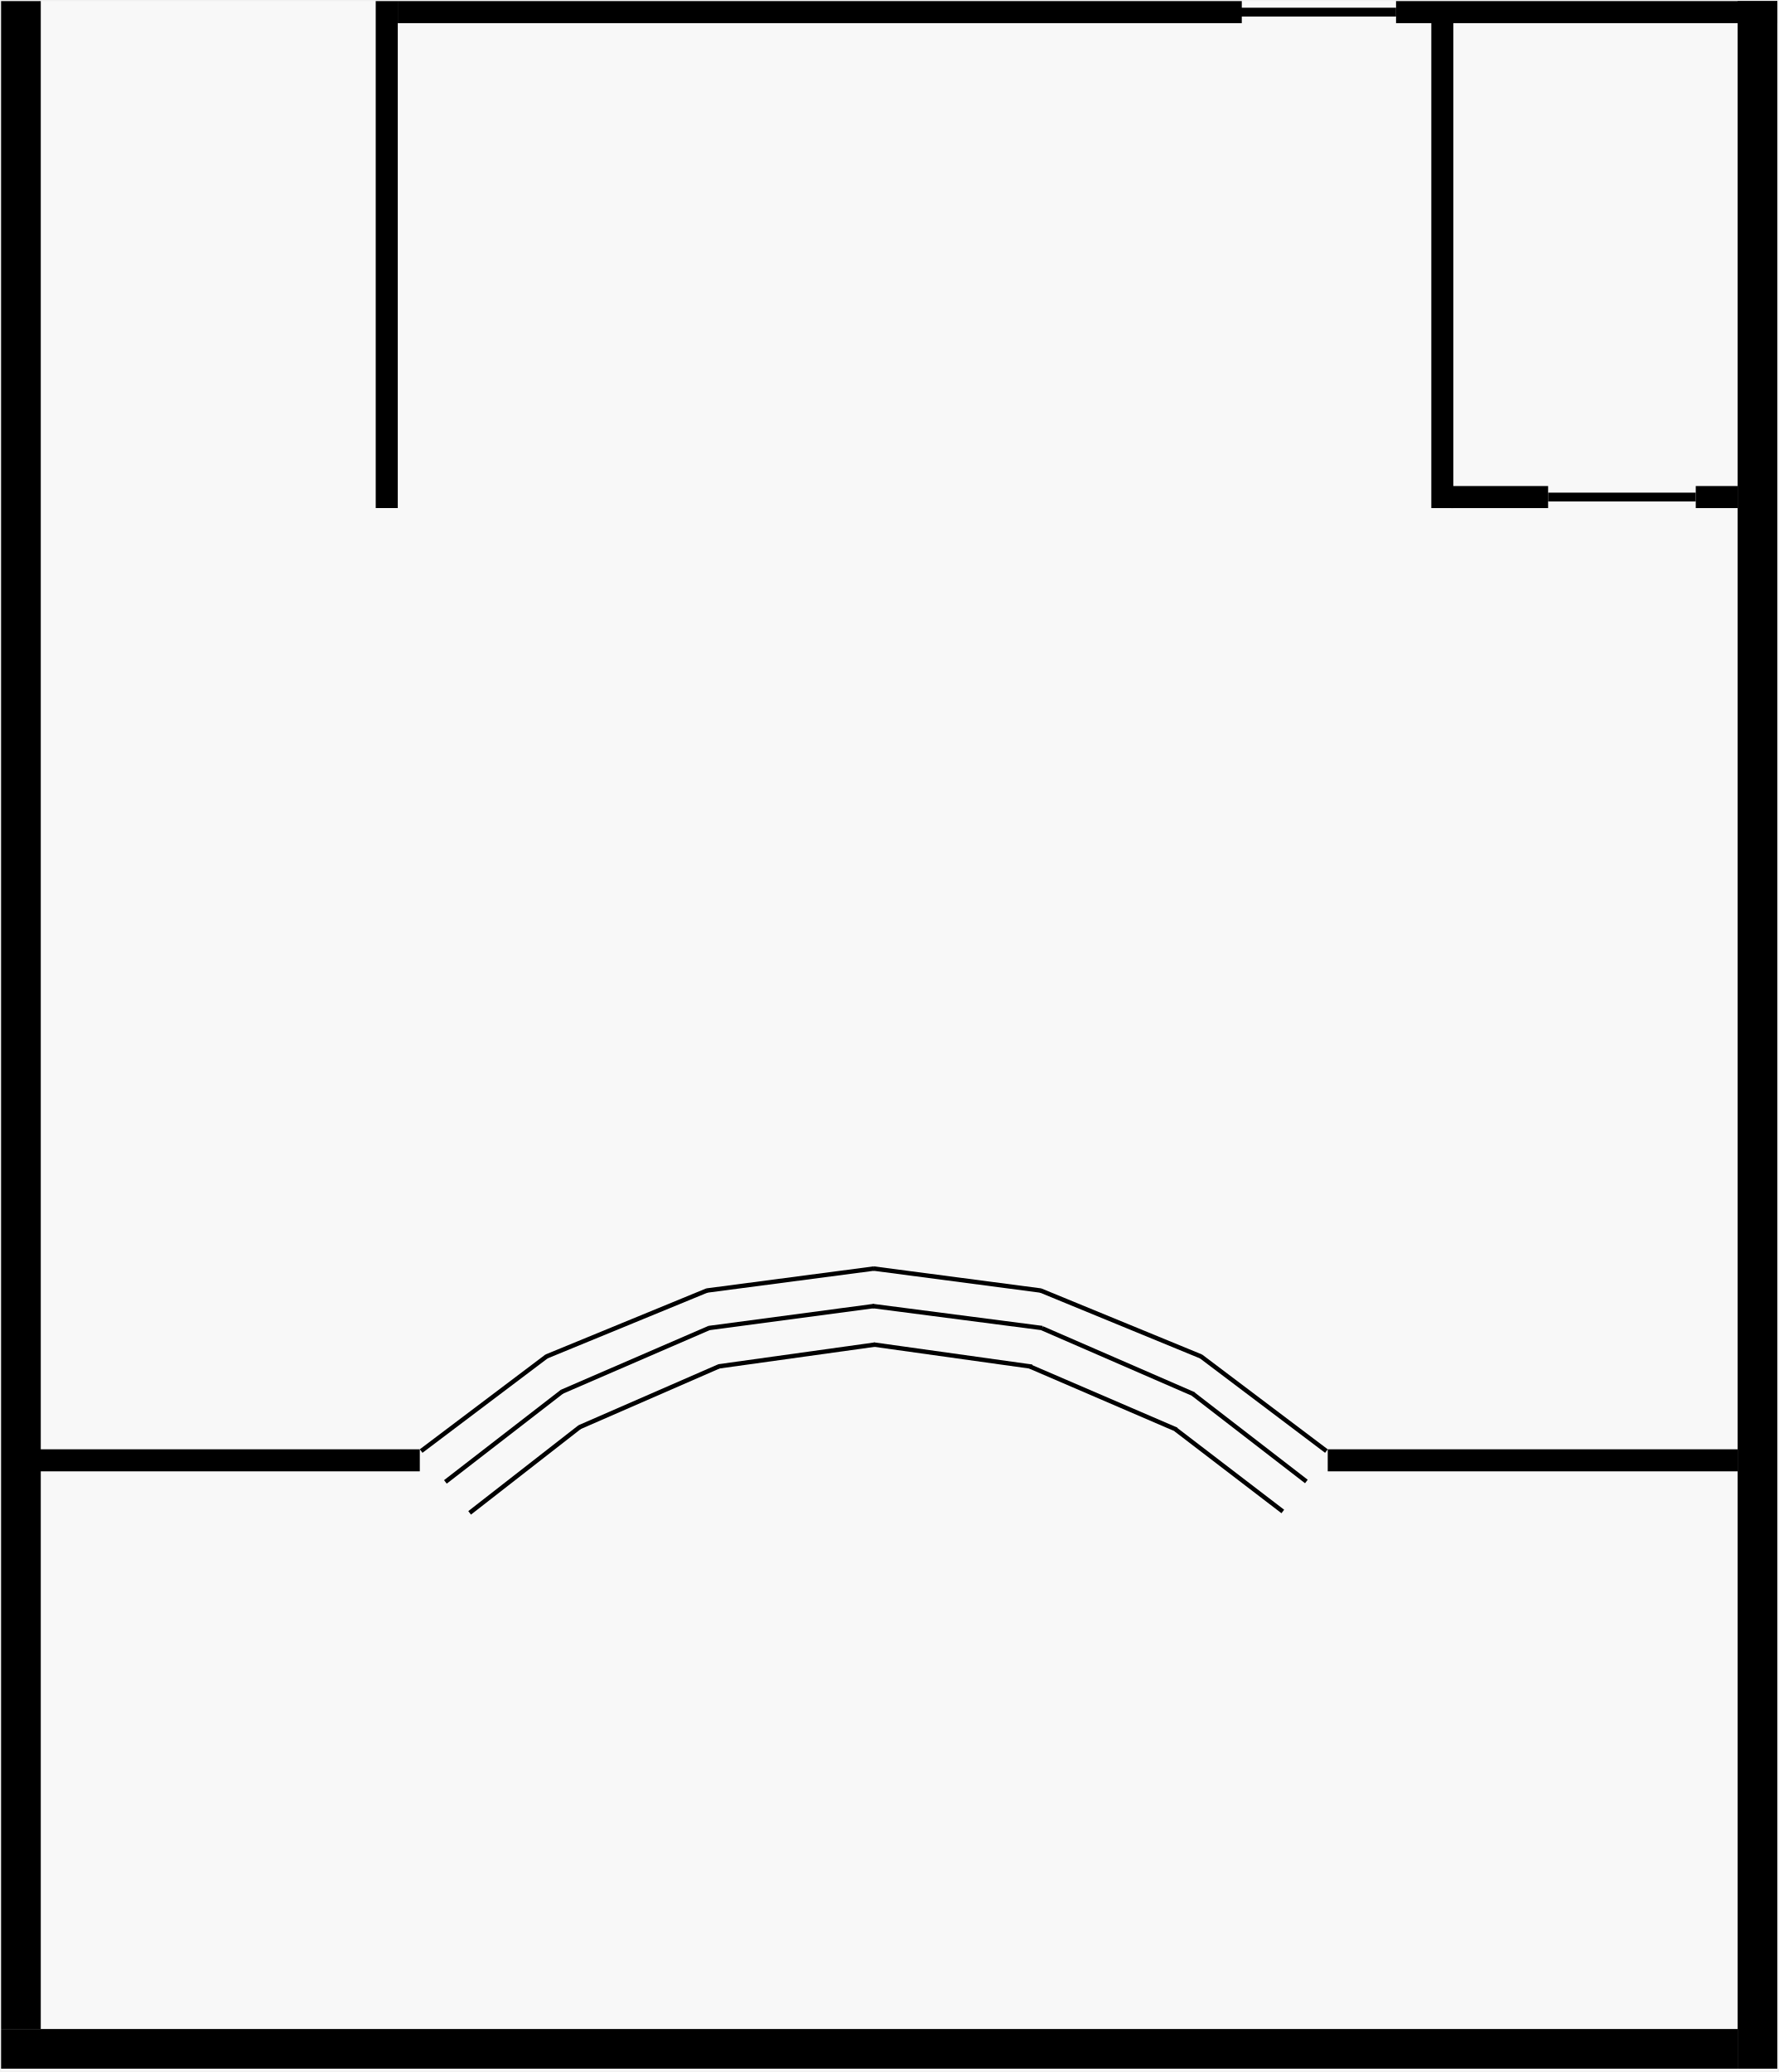
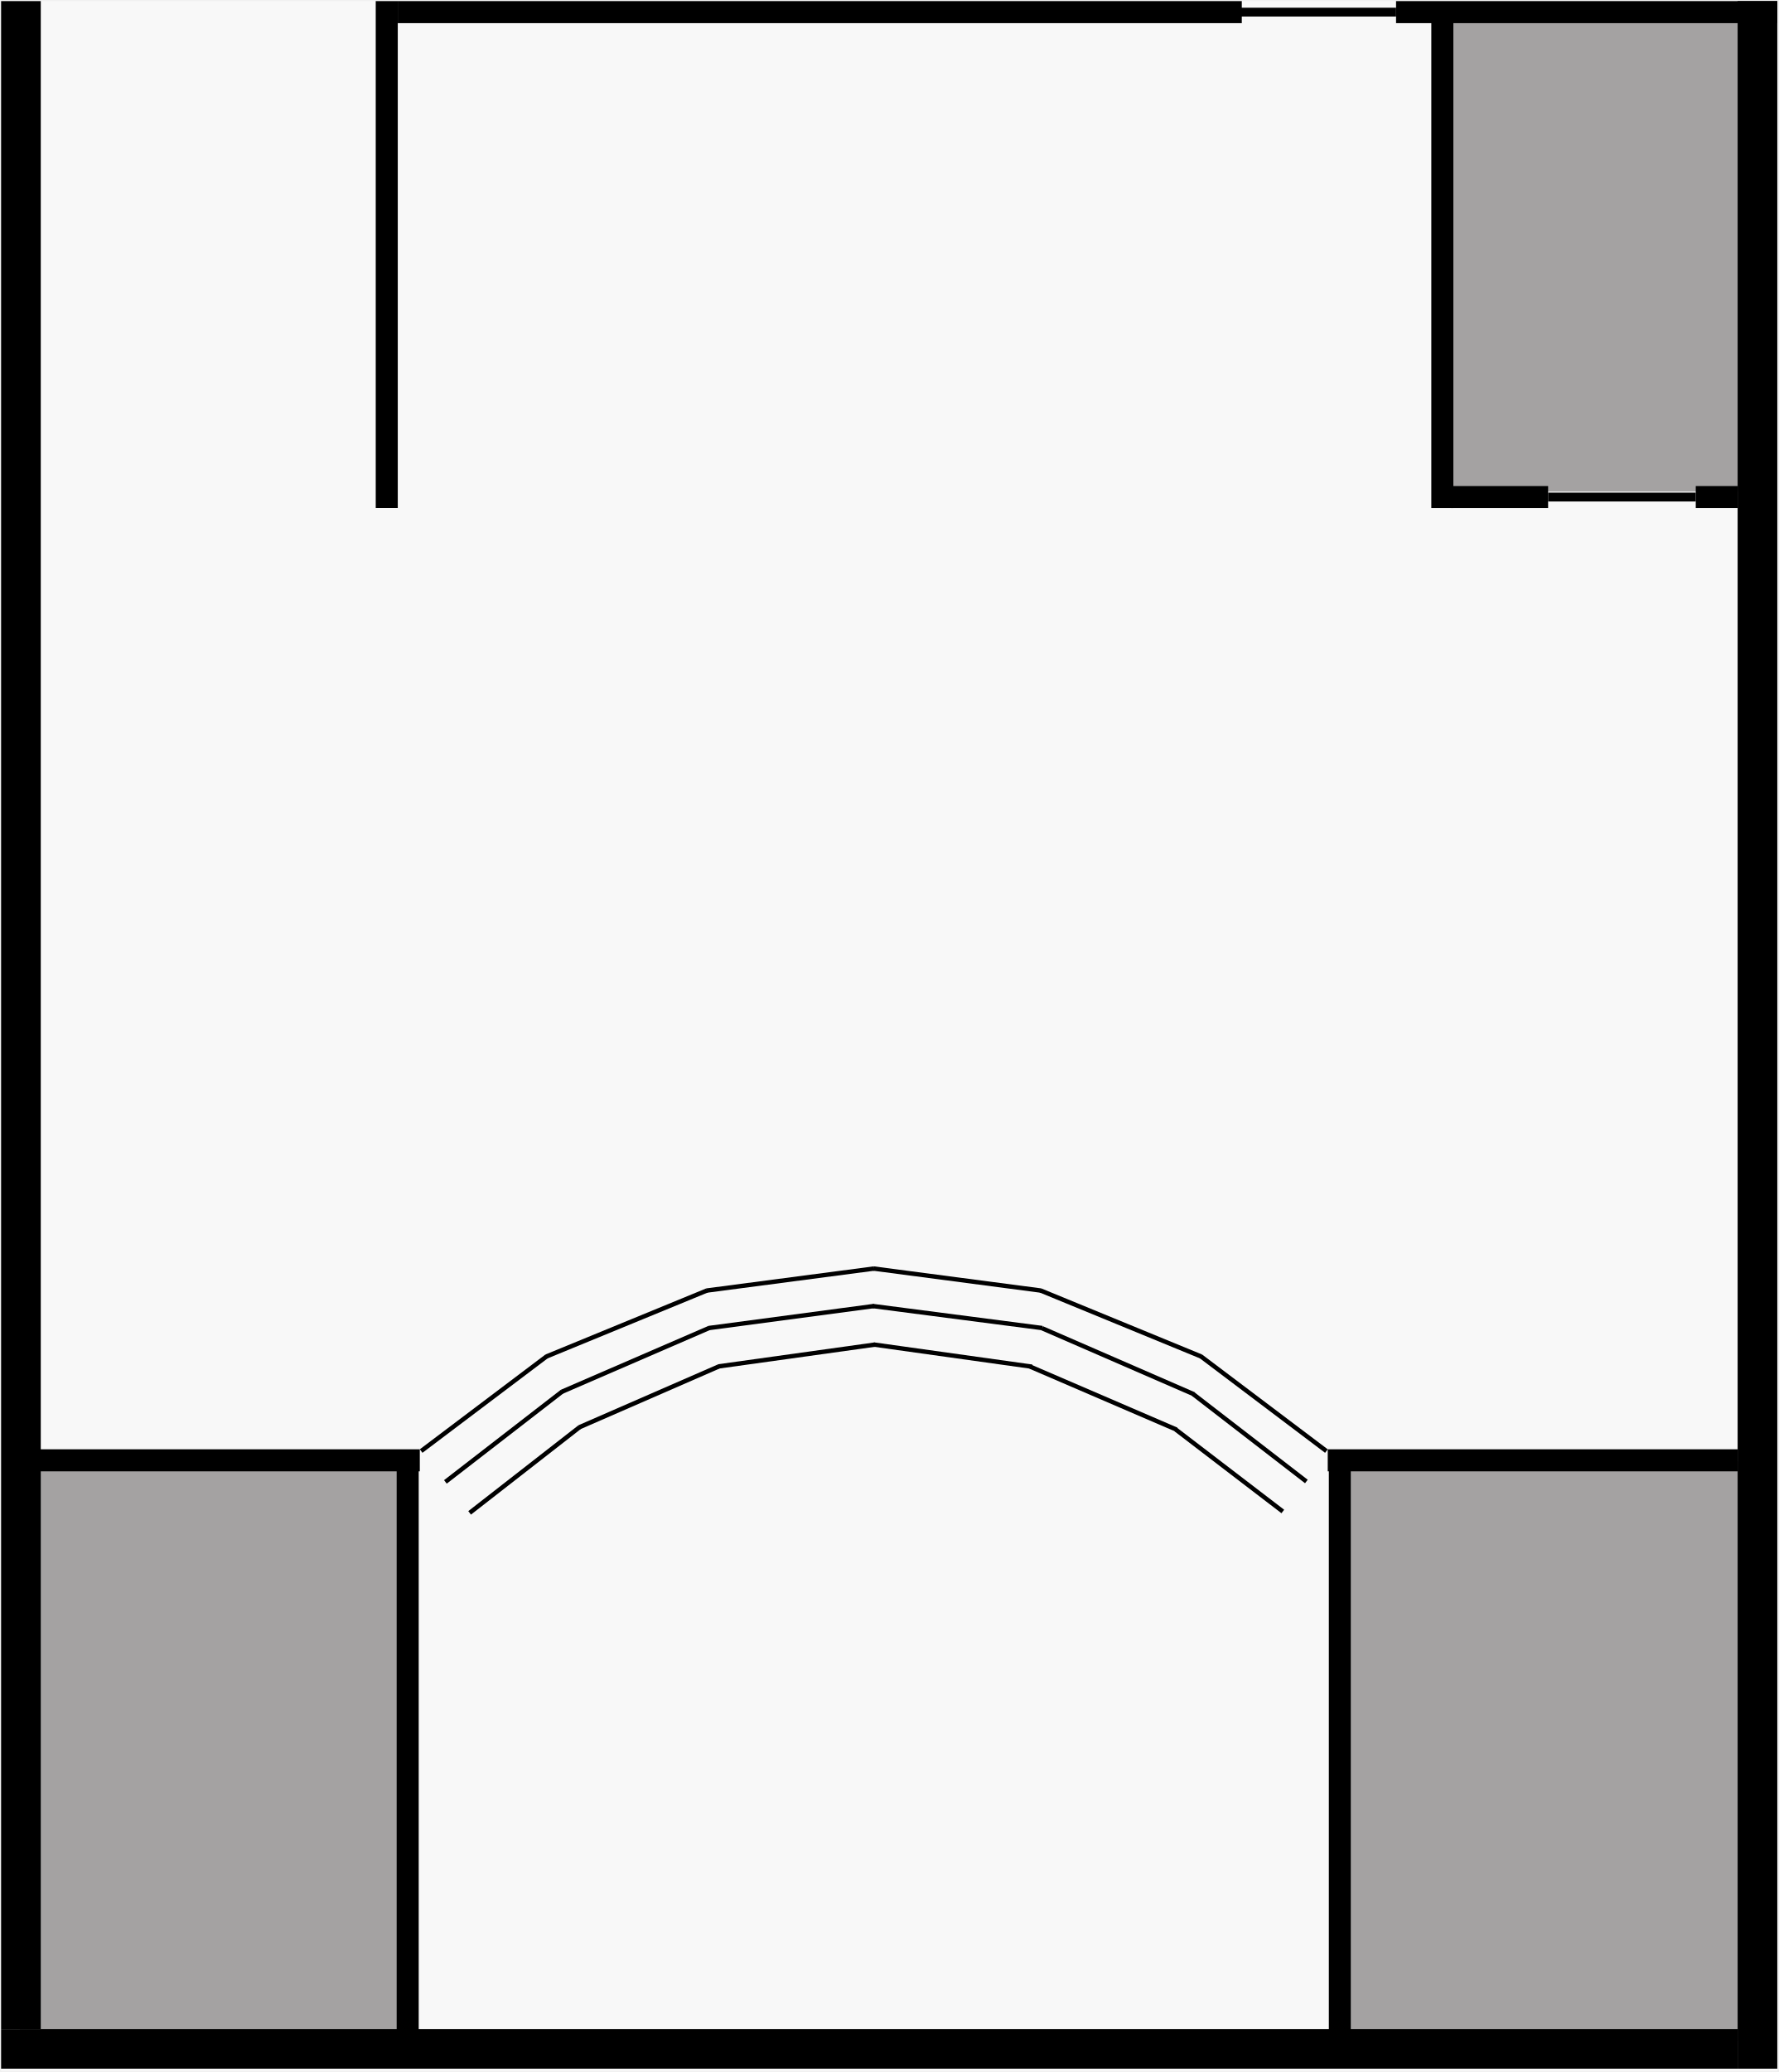
<svg xmlns="http://www.w3.org/2000/svg" width="807" height="940" viewBox="0 0 807 940" fill="none">
  <g clip-path="url(#clip0)">
    <rect width="939" height="806" transform="translate(806.5 0.499817) rotate(90)" fill="white" fill-opacity="0.5" />
+     <rect x="9" y="666" width="173" height="263" fill="#A4A2A2" />
+     <rect x="659" y="8" width="138" height="215" fill="#A4A2A2" />
+     <rect x="613" y="663" width="188" height="263" fill="#A4A2A2" />
    <rect x="806.5" y="0.5" width="938.001" height="18" transform="rotate(90 806.5 0.499817)" fill="black" />
    <rect x="806.5" y="0.5" width="10" height="173" transform="rotate(90 806.5 0.499817)" fill="black" />
    <path d="M659.5 8.5V230.5H649.5V8.5H659.5Z" fill="black" />
    <rect x="788.5" y="920.501" width="18" height="788.001" transform="rotate(90 788.5 920.501)" fill="black" />
    <rect x="788.5" y="657.5" width="10" height="186" transform="rotate(90 788.5 657.5)" fill="black" />
    <rect x="190.499" y="657.5" width="10" height="173" transform="rotate(90 190.499 657.5)" fill="black" />
+     <rect x="180" y="658" width="10" height="263" fill="black" />
+     <rect x="603" y="658" width="10" height="273" fill="black" />
    <rect x="18.499" y="0.5" width="920.001" height="18" transform="rotate(90 18.4992 0.499817)" fill="black" />
    <rect x="180.499" y="0.5" width="230" height="10" transform="rotate(90 180.499 0.499817)" fill="black" />
    <rect x="563.5" y="0.5" width="10" height="383" transform="rotate(90 563.5 0.499817)" fill="black" />
    <line x1="248.102" y1="615.299" x2="191.102" y2="658.299" stroke="black" stroke-width="2" />
    <line x1="320.88" y1="585.425" x2="247.879" y2="615.425" stroke="black" stroke-width="2" />
    <line x1="396.63" y1="575.492" x2="320.63" y2="585.492" stroke="black" stroke-width="2" />
    <line y1="-1" x2="71.4" y2="-1" transform="matrix(0.798317 0.602239 0.602239 -0.798317 545.5 614.5)" stroke="black" stroke-width="2" />
    <line y1="-1" x2="78.924" y2="-1" transform="matrix(0.924941 0.380113 0.380113 -0.924941 472.5 584.5)" stroke="black" stroke-width="2" />
    <line y1="-1" x2="76.655" y2="-1" transform="matrix(0.991455 0.130455 0.130455 -0.991455 396.499 574.5)" stroke="black" stroke-width="2" />
    <line x1="255.111" y1="631.291" x2="202.111" y2="672.291" stroke="black" stroke-width="2" />
    <line x1="321.897" y1="602.418" x2="254.897" y2="631.418" stroke="black" stroke-width="2" />
    <line x1="396.632" y1="592.492" x2="321.632" y2="602.492" stroke="black" stroke-width="2" />
    <path d="M541.5 632.5L592.803 672.103" stroke="black" stroke-width="2" />
    <line x1="472.898" y1="602.583" x2="541.898" y2="632.583" stroke="black" stroke-width="2" />
    <path d="M395.999 592.5L473 602.5" stroke="black" stroke-width="2" />
    <line y1="-1" x2="63.41" y2="-1" transform="matrix(-0.788799 0.614653 -0.60909 -0.793102 262.517 646.574)" stroke="black" stroke-width="2" />
    <line y1="-1" x2="68.979" y2="-1" transform="matrix(-0.916665 0.399659 -0.394797 -0.918769 325.747 619.007)" stroke="black" stroke-width="2" />
    <path d="M396.999 610L325.869 619.923" stroke="black" stroke-width="2" />
    <path d="M533.5 648.5L582.112 685.71" stroke="black" stroke-width="2" />
    <path d="M467.5 620L533.901 648.584" stroke="black" stroke-width="2" />
    <path d="M396.454 609.969L468.315 620.029" stroke="black" stroke-width="2" />
    <rect x="702.5" y="220.5" width="10" height="44" transform="rotate(90 702.5 220.5)" fill="black" />
    <rect x="788.5" y="220.5" width="10" height="19" transform="rotate(90 788.5 220.5)" fill="black" />
    <line x1="769.5" y1="225.5" x2="702.5" y2="225.5" stroke="black" stroke-width="4" />
    <line x1="633.5" y1="5.5" x2="561.5" y2="5.5" stroke="black" stroke-width="4" />
  </g>
  <defs>
    <clipPath id="clip0">
      <rect width="939" height="806" fill="white" transform="translate(806.5 0.499817) rotate(90)" />
    </clipPath>
  </defs>
</svg>
